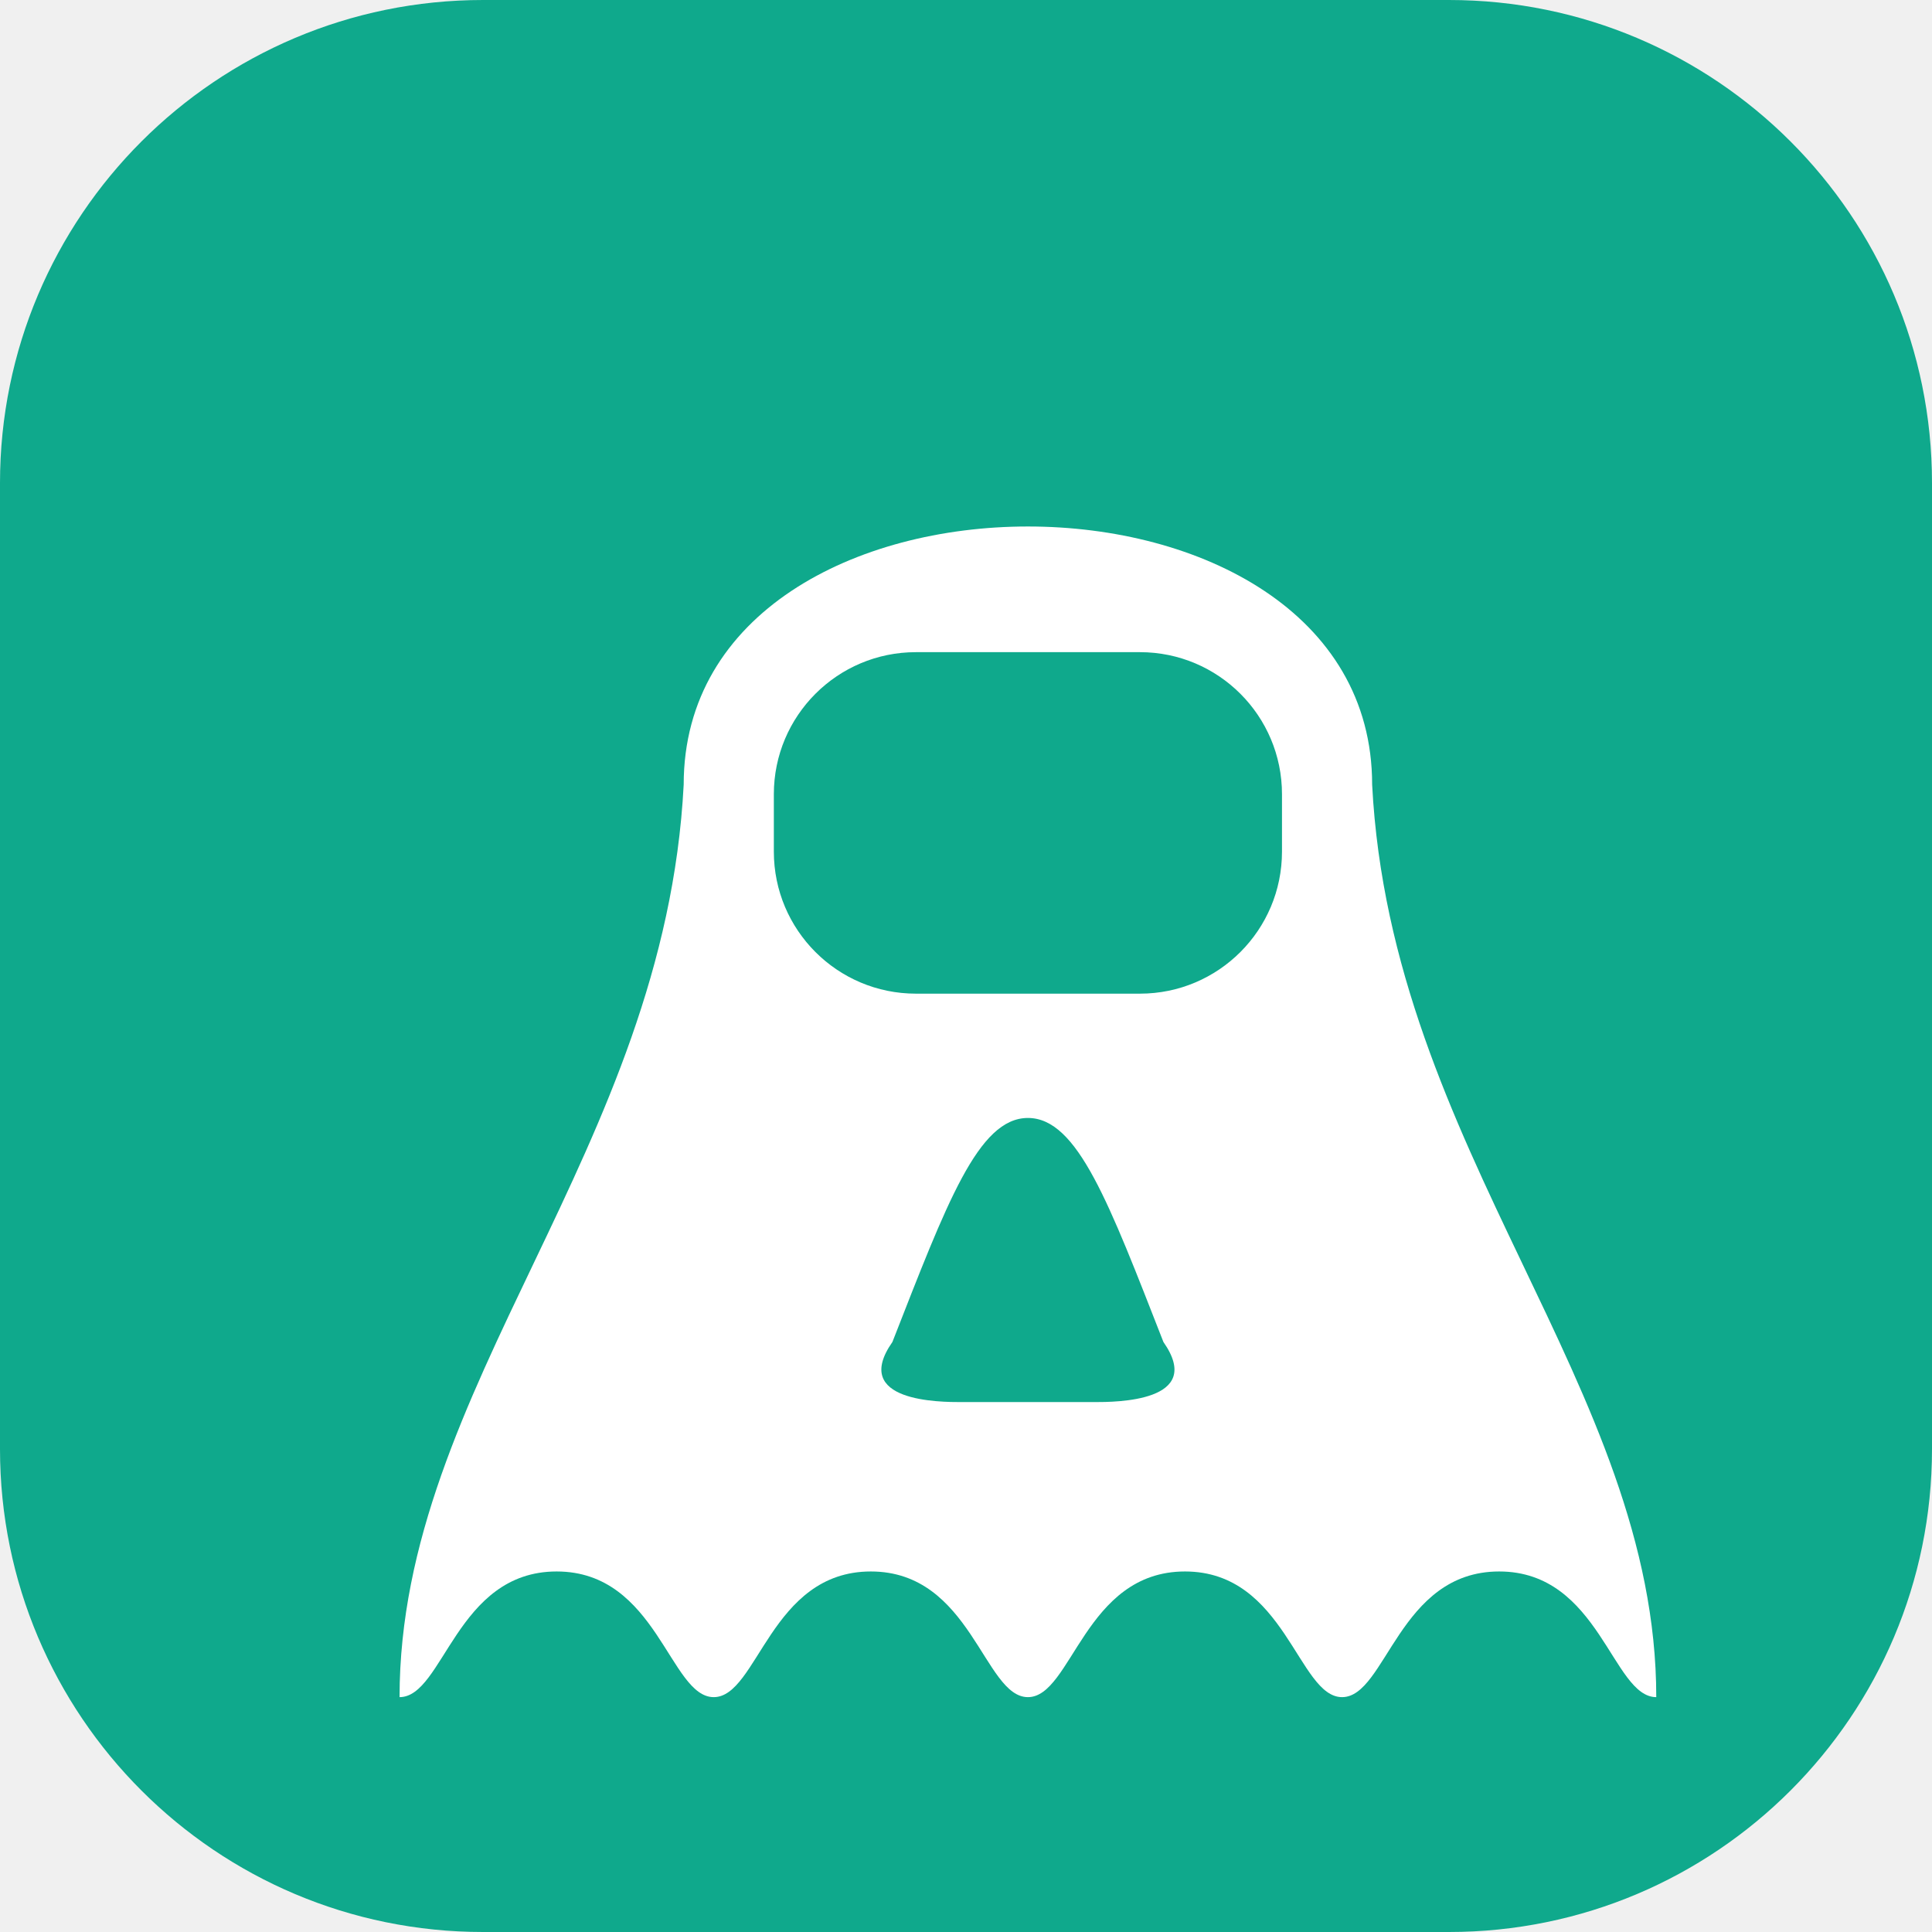
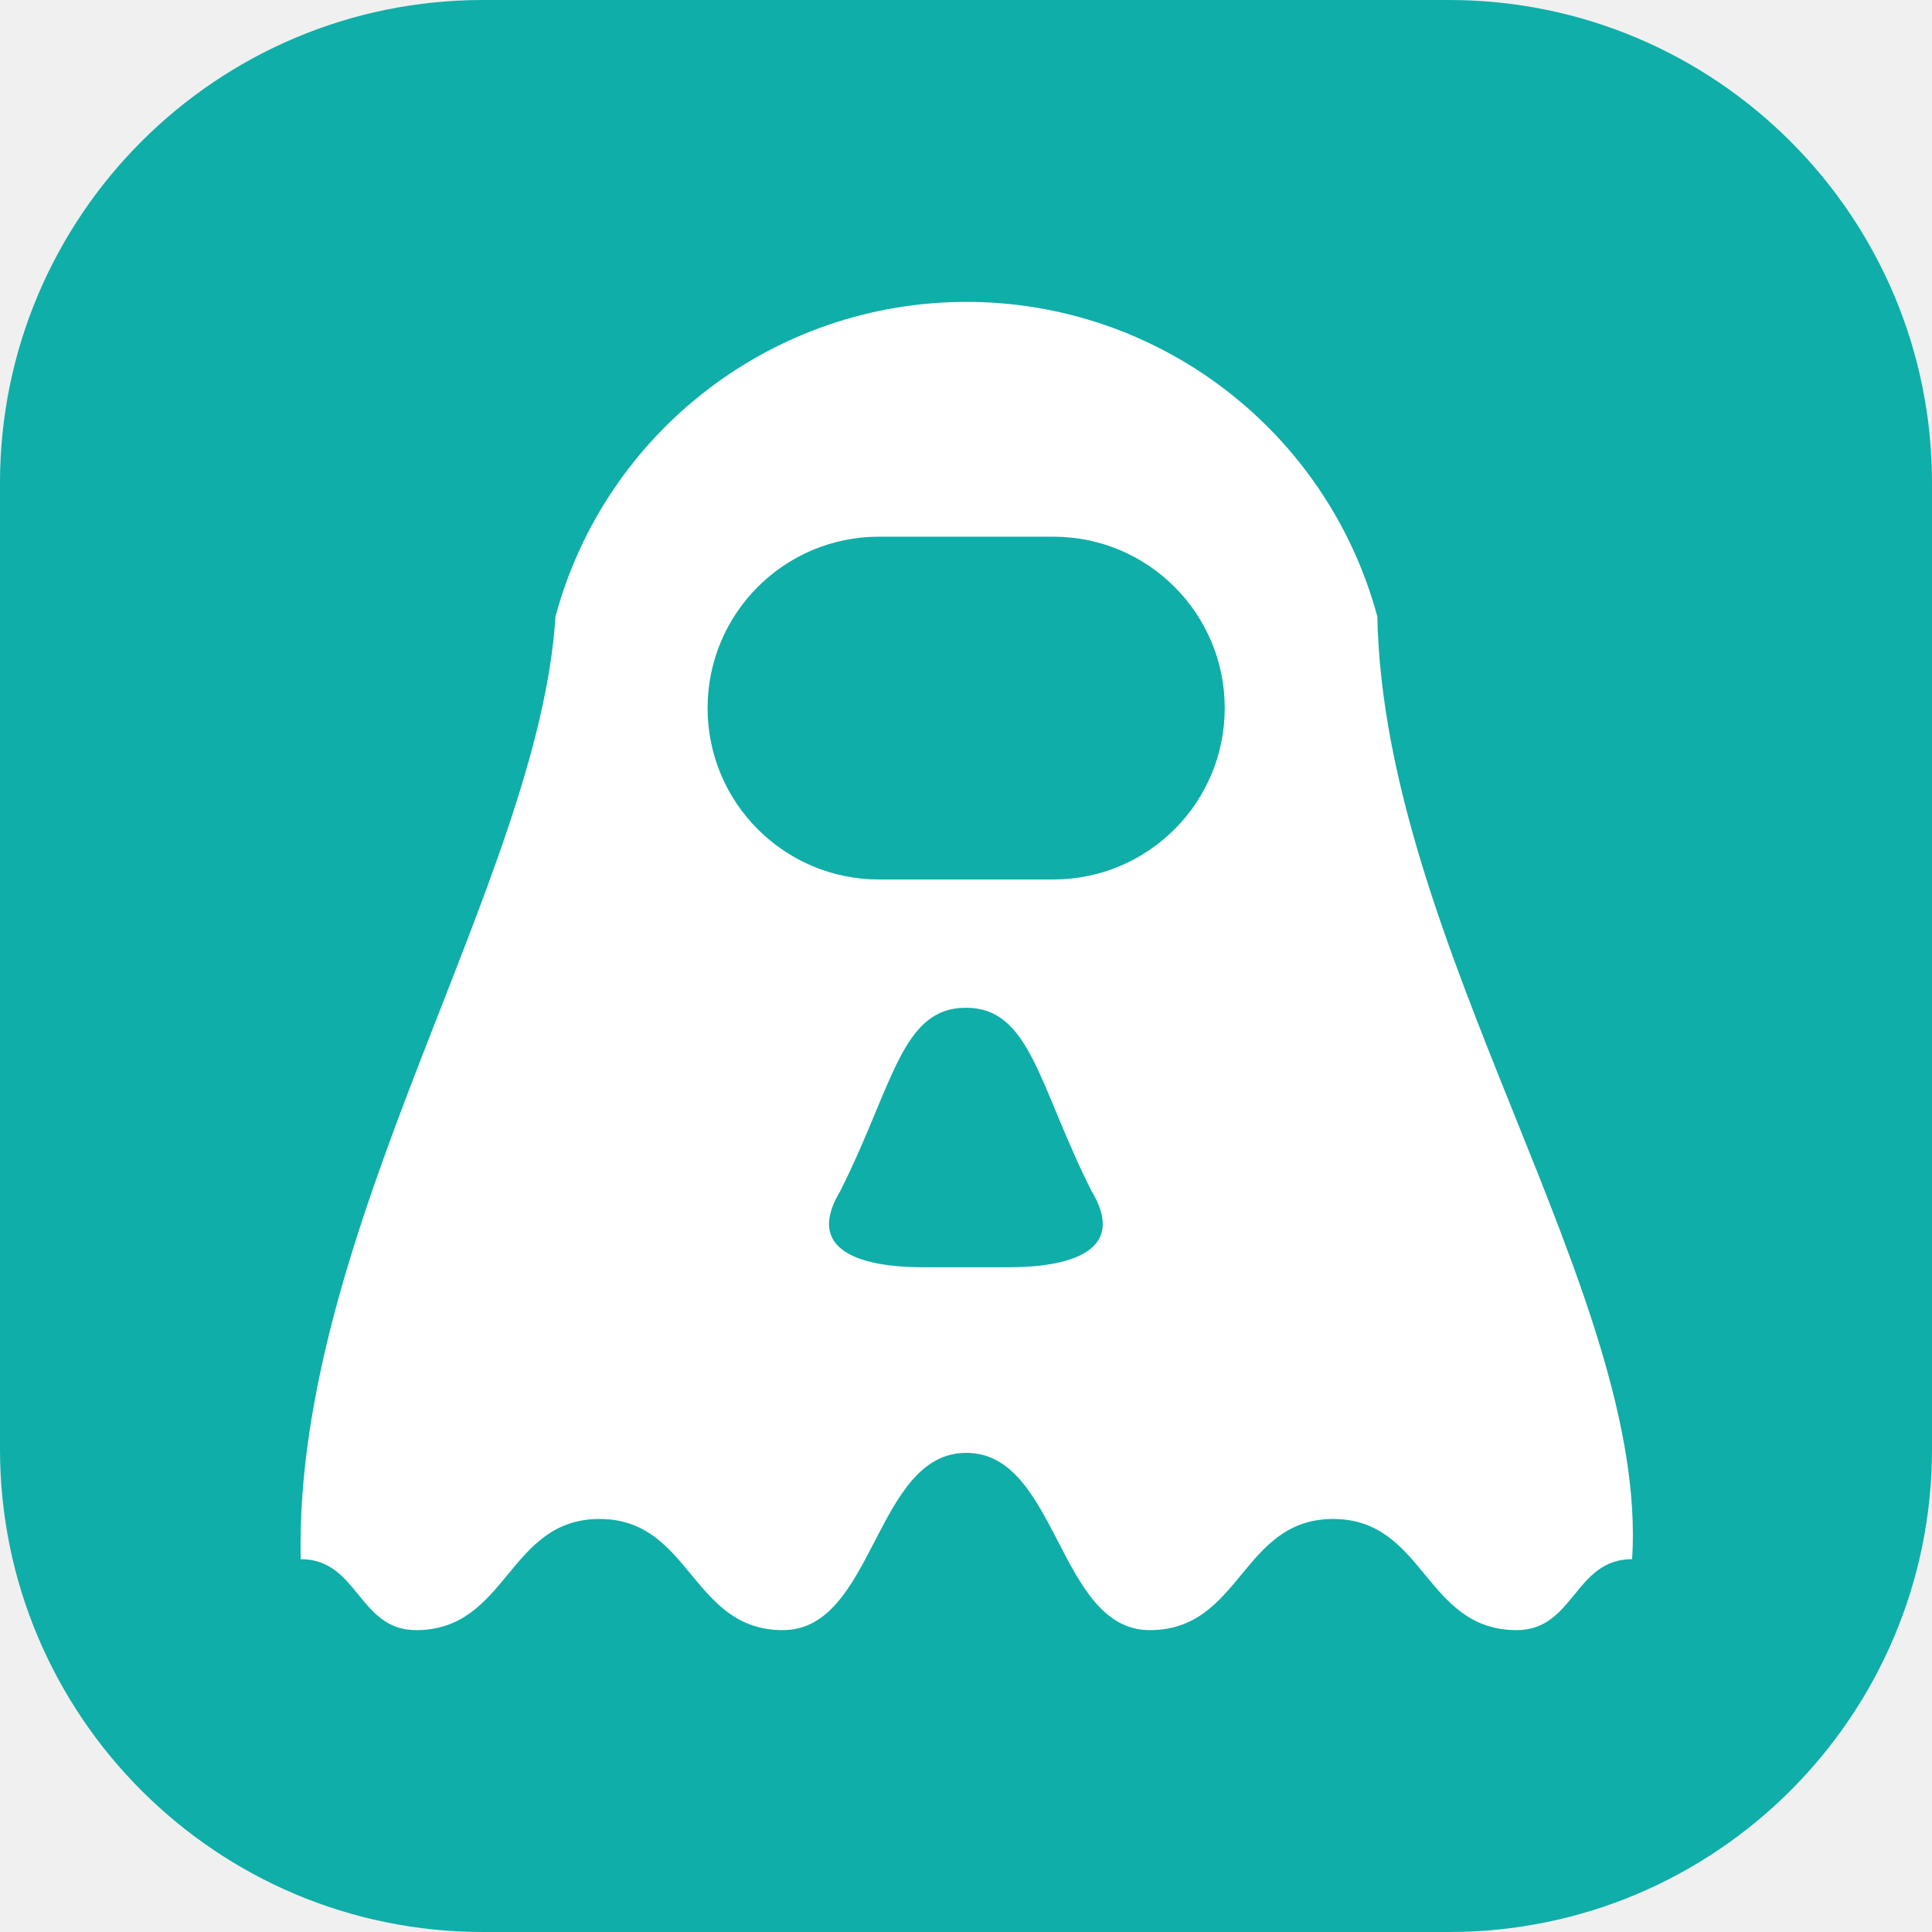
<svg xmlns="http://www.w3.org/2000/svg" viewBox="0 0 64 64" width="64" height="64" role="img" aria-label="Liha WebMCP Adapter">
-   <rect width="64" height="64" rx="16" fill="#0FA98C" />
-   <g transform="translate(10.34 10.97) scale(0.0905)">
-     <path fill="#fff" fill-rule="evenodd" d="M136 166C136 40 388 40 388 166C394.9 299.6 492 386.4 492 500C475.9 500 471.3 454 434.5 454C397.7 454 393.1 500 377 500C360.9 500 356.3 454 319.5 454C282.7 454 278.1 500 262 500C245.9 500 241.3 454 204.5 454C167.7 454 163.1 500 147 500C130.9 500 126.3 454 89.5 454C52.7 454 48.1 500 32 500C32 386.4 129.1 299.6 136 166ZM221 117.5h82a52 52 0 0 1 52 52v21a52 52 0 0 1 -52 52h-82a52 52 0 0 1 -52 -52v-21a52 52 0 0 1 52 -52ZM262 288C280.2 288 291.7 319.2 311.6 370C327 392 294 392 286.3 392L237.7 392C230 392 197 392 212.4 370C232.3 319.2 243.8 288 262 288Z" />
-     <path fill="#0FA98C" d="M206 171a18 18 0 0 1 36 0v20a18 18 0 0 1 -36 0ZM282 171a18 18 0 0 1 36 0v20a18 18 0 0 1 -36 0Z" />
+   <rect width="64" height="64" rx="16" fill="#0FAEA8" />
+   <g transform="translate(9.96 10.00) scale(0.088)">
+     <path fill="#fff" fill-rule="evenodd" d="M95.92 118.42A160.24 160.24 0 0 1 405.29 118.42C407.8 242.63 507.47 373.93 501.21 473.29C479.46 473.29 479.46 500 457.71 500C423.19 500 423.19 458.16 388.66 458.16C354.14 458.16 354.14 500 319.62 500C285.09 500 285.09 433.27 250.57 433.27C216.05 433.27 216.05 500 181.52 500C147 500 147 458.16 112.48 458.16C77.96 458.16 77.96 500 43.43 500C21.72 500 21.72 473.29 0 473.29C-2.5 349.09 89.66 217.79 95.92 118.42ZM217.7 88.39h65.63a64.52 64.52 0 0 1 64.52 64.52v0a64.52 64.52 0 0 1 -64.52 64.52h-65.63a64.52 64.52 0 0 1 -64.52 -64.52v0a64.52 64.52 0 0 1 64.52 -64.52ZM250.42 265.72C274.78 265.72 277.71 295.02 297.74 334.77C314.93 363.4 274.26 363.4 265.67 363.4L235.16 363.4C226.57 363.4 185.91 363.4 203.09 334.77C223.12 295.02 226.05 265.72 250.42 265.72Z" />
+     <path fill="#0FAEA8" d="M190.51 143.08a19.15 19.15 0 0 1 38.3 0v20.92a19.15 19.15 0 0 1 -38.3 0ZM272.22 143.08a19.15 19.15 0 0 1 38.3 0v20.92a19.15 19.15 0 0 1 -38.3 0Z" />
  </g>
</svg>
